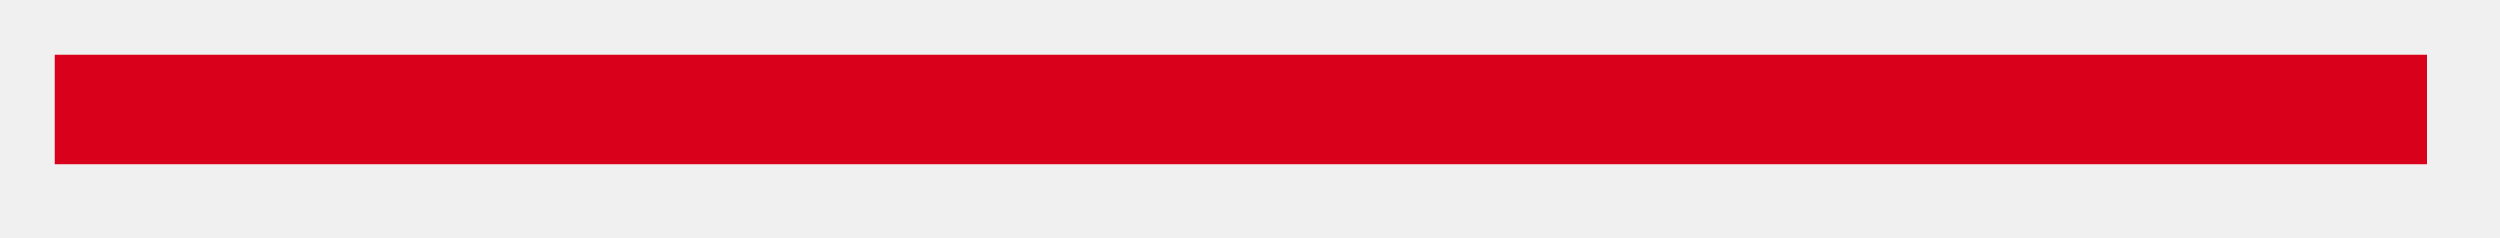
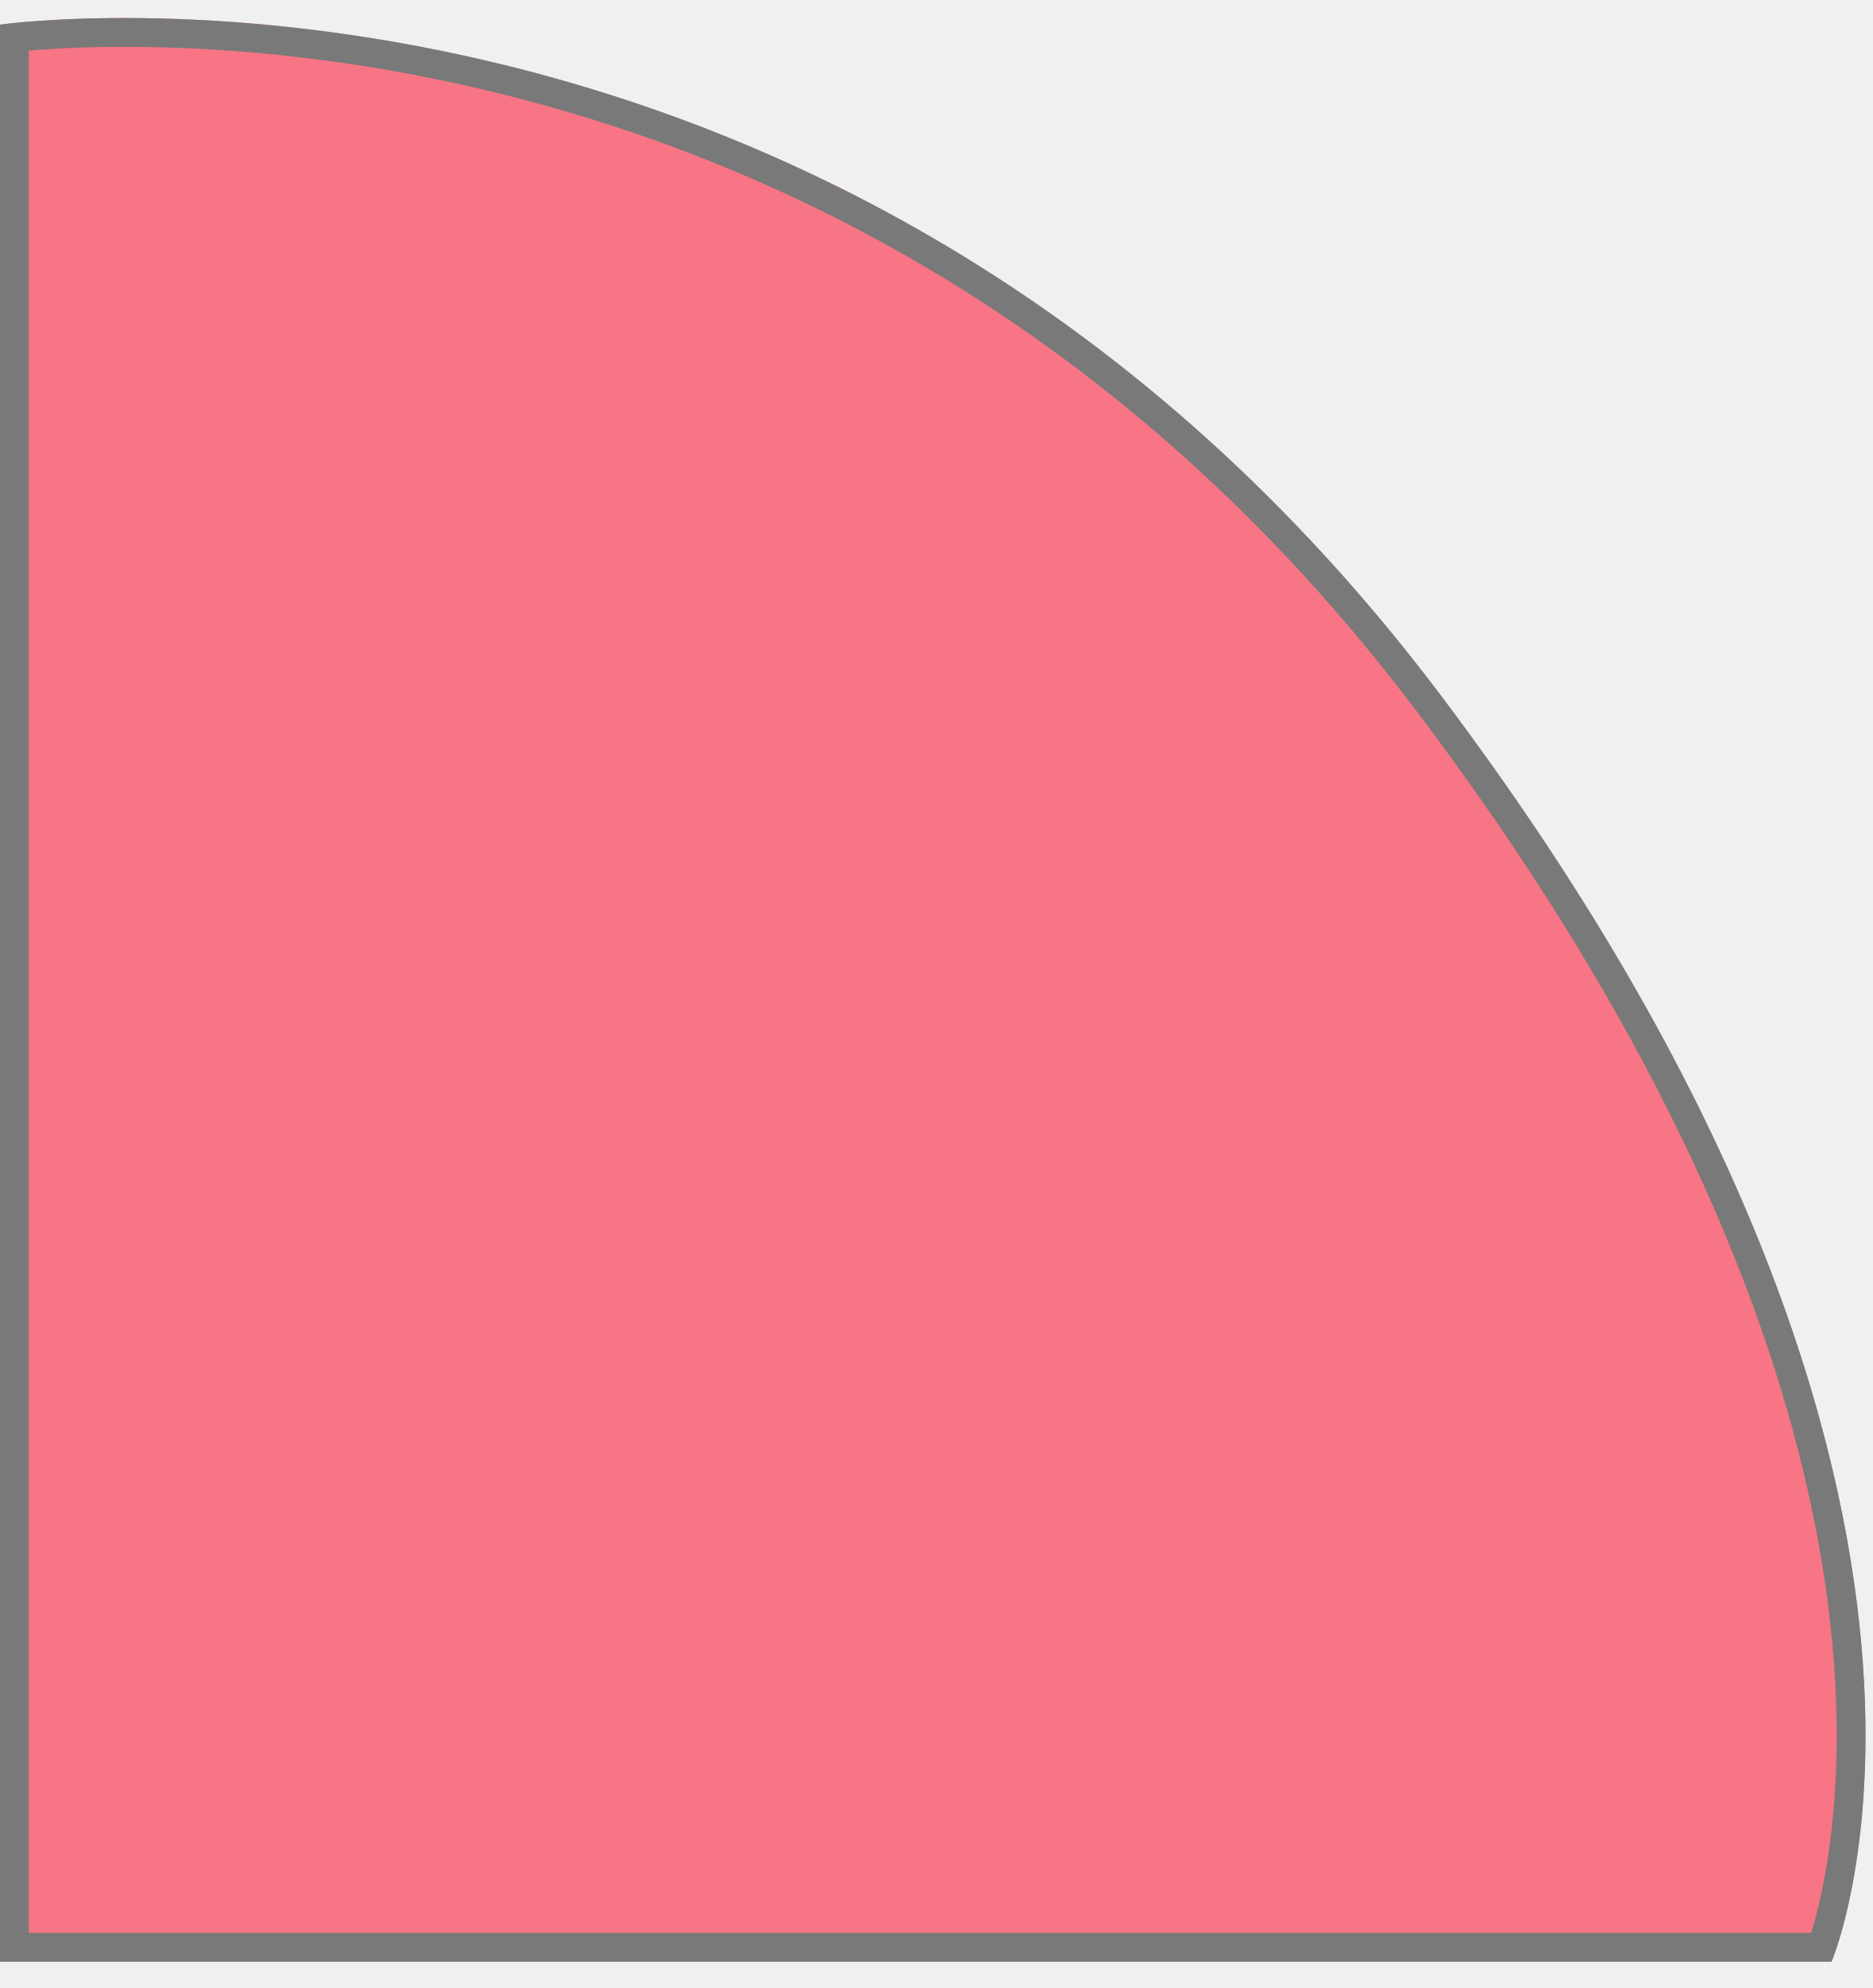
- <svg xmlns="http://www.w3.org/2000/svg" version="1.1" width="137px" height="13px">
-   <g transform="matrix(1 0 0 1 -165 -149 )">
-     <path d="M 168 155  L 298 155  " stroke-width="6" stroke="#d9001b" fill="none" />
+ <svg xmlns="http://www.w3.org/2000/svg" version="1.1" width="65px" height="69px">
+   <defs>
+     <mask fill="white" id="clip119">
+       <path d="M 63.587 68.087  C 63.587 68.087  70.695 51.541  49.996 24.103  C 29.297 -3.334  0 0.855  0 0.855  L 0 68.087  L 63.587 68.087  Z " fill-rule="evenodd" />
+     </mask>
+   </defs>
+   <g transform="matrix(1 0 0 1 -153 -85 )">
+     <path d="M 63.587 68.087  C 63.587 68.087  70.695 51.541  49.996 24.103  C 29.297 -3.334  0 0.855  0 0.855  L 0 68.087  L 63.587 68.087  Z " fill-rule="nonzero" fill="#f77585" stroke="none" transform="matrix(1 0 0 1 153 85 )" />
+     <path d="M 63.587 68.087  C 63.587 68.087  70.695 51.541  49.996 24.103  C 29.297 -3.334  0 0.855  0 0.855  L 0 68.087  L 63.587 68.087  Z " stroke-width="2" stroke="#797979" fill="none" transform="matrix(1 0 0 1 153 85 )" mask="url(#clip119)" />
  </g>
</svg>
